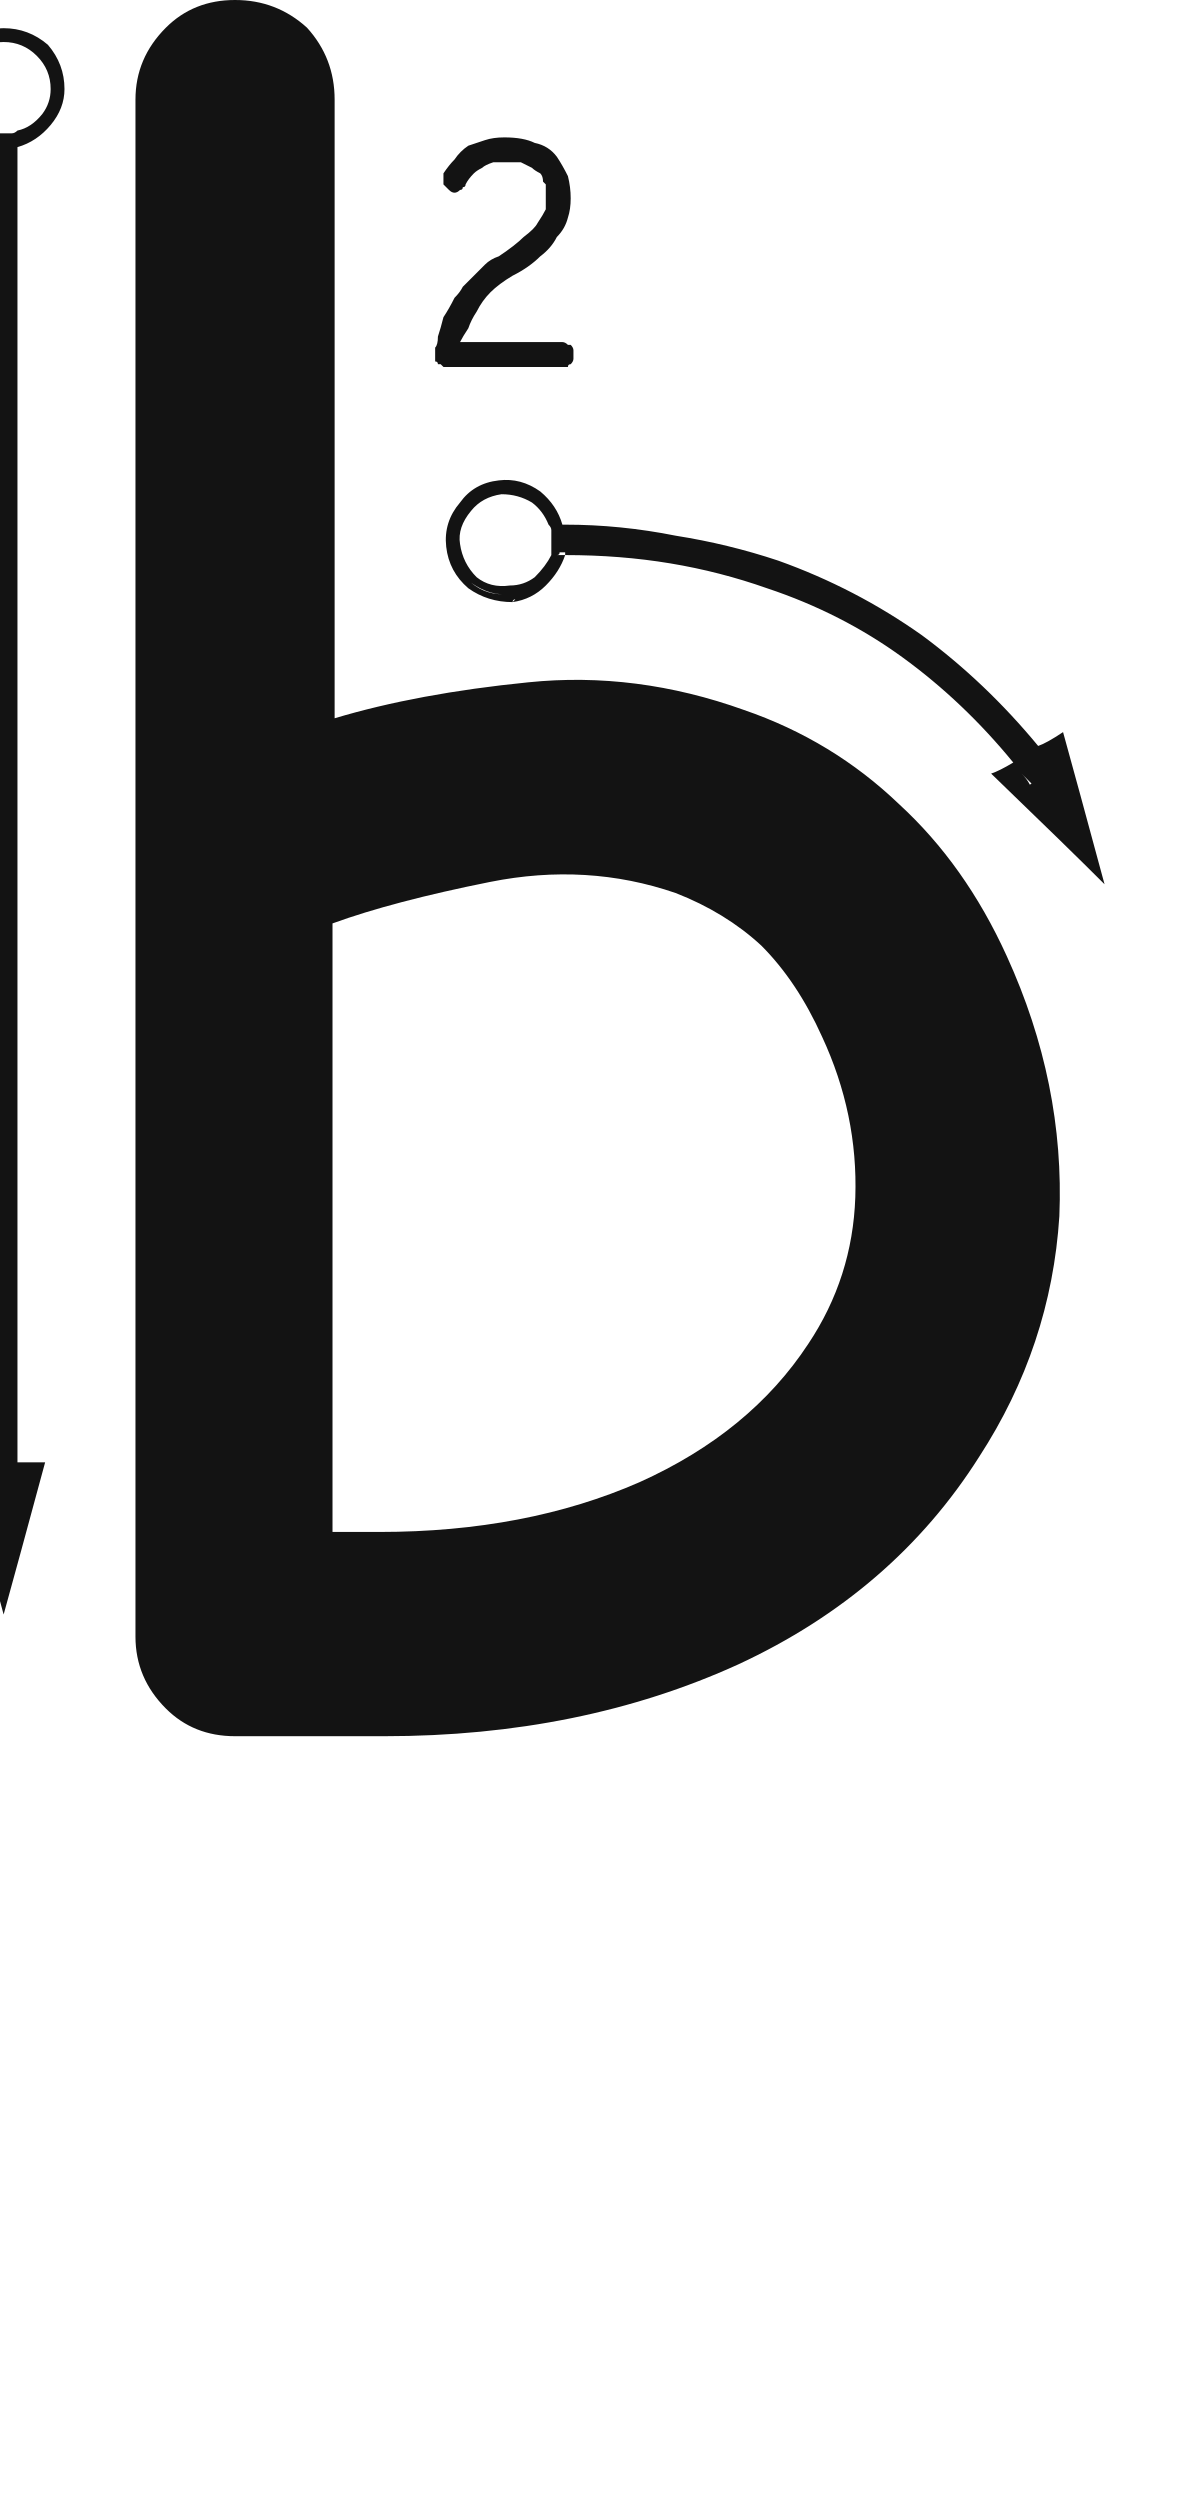
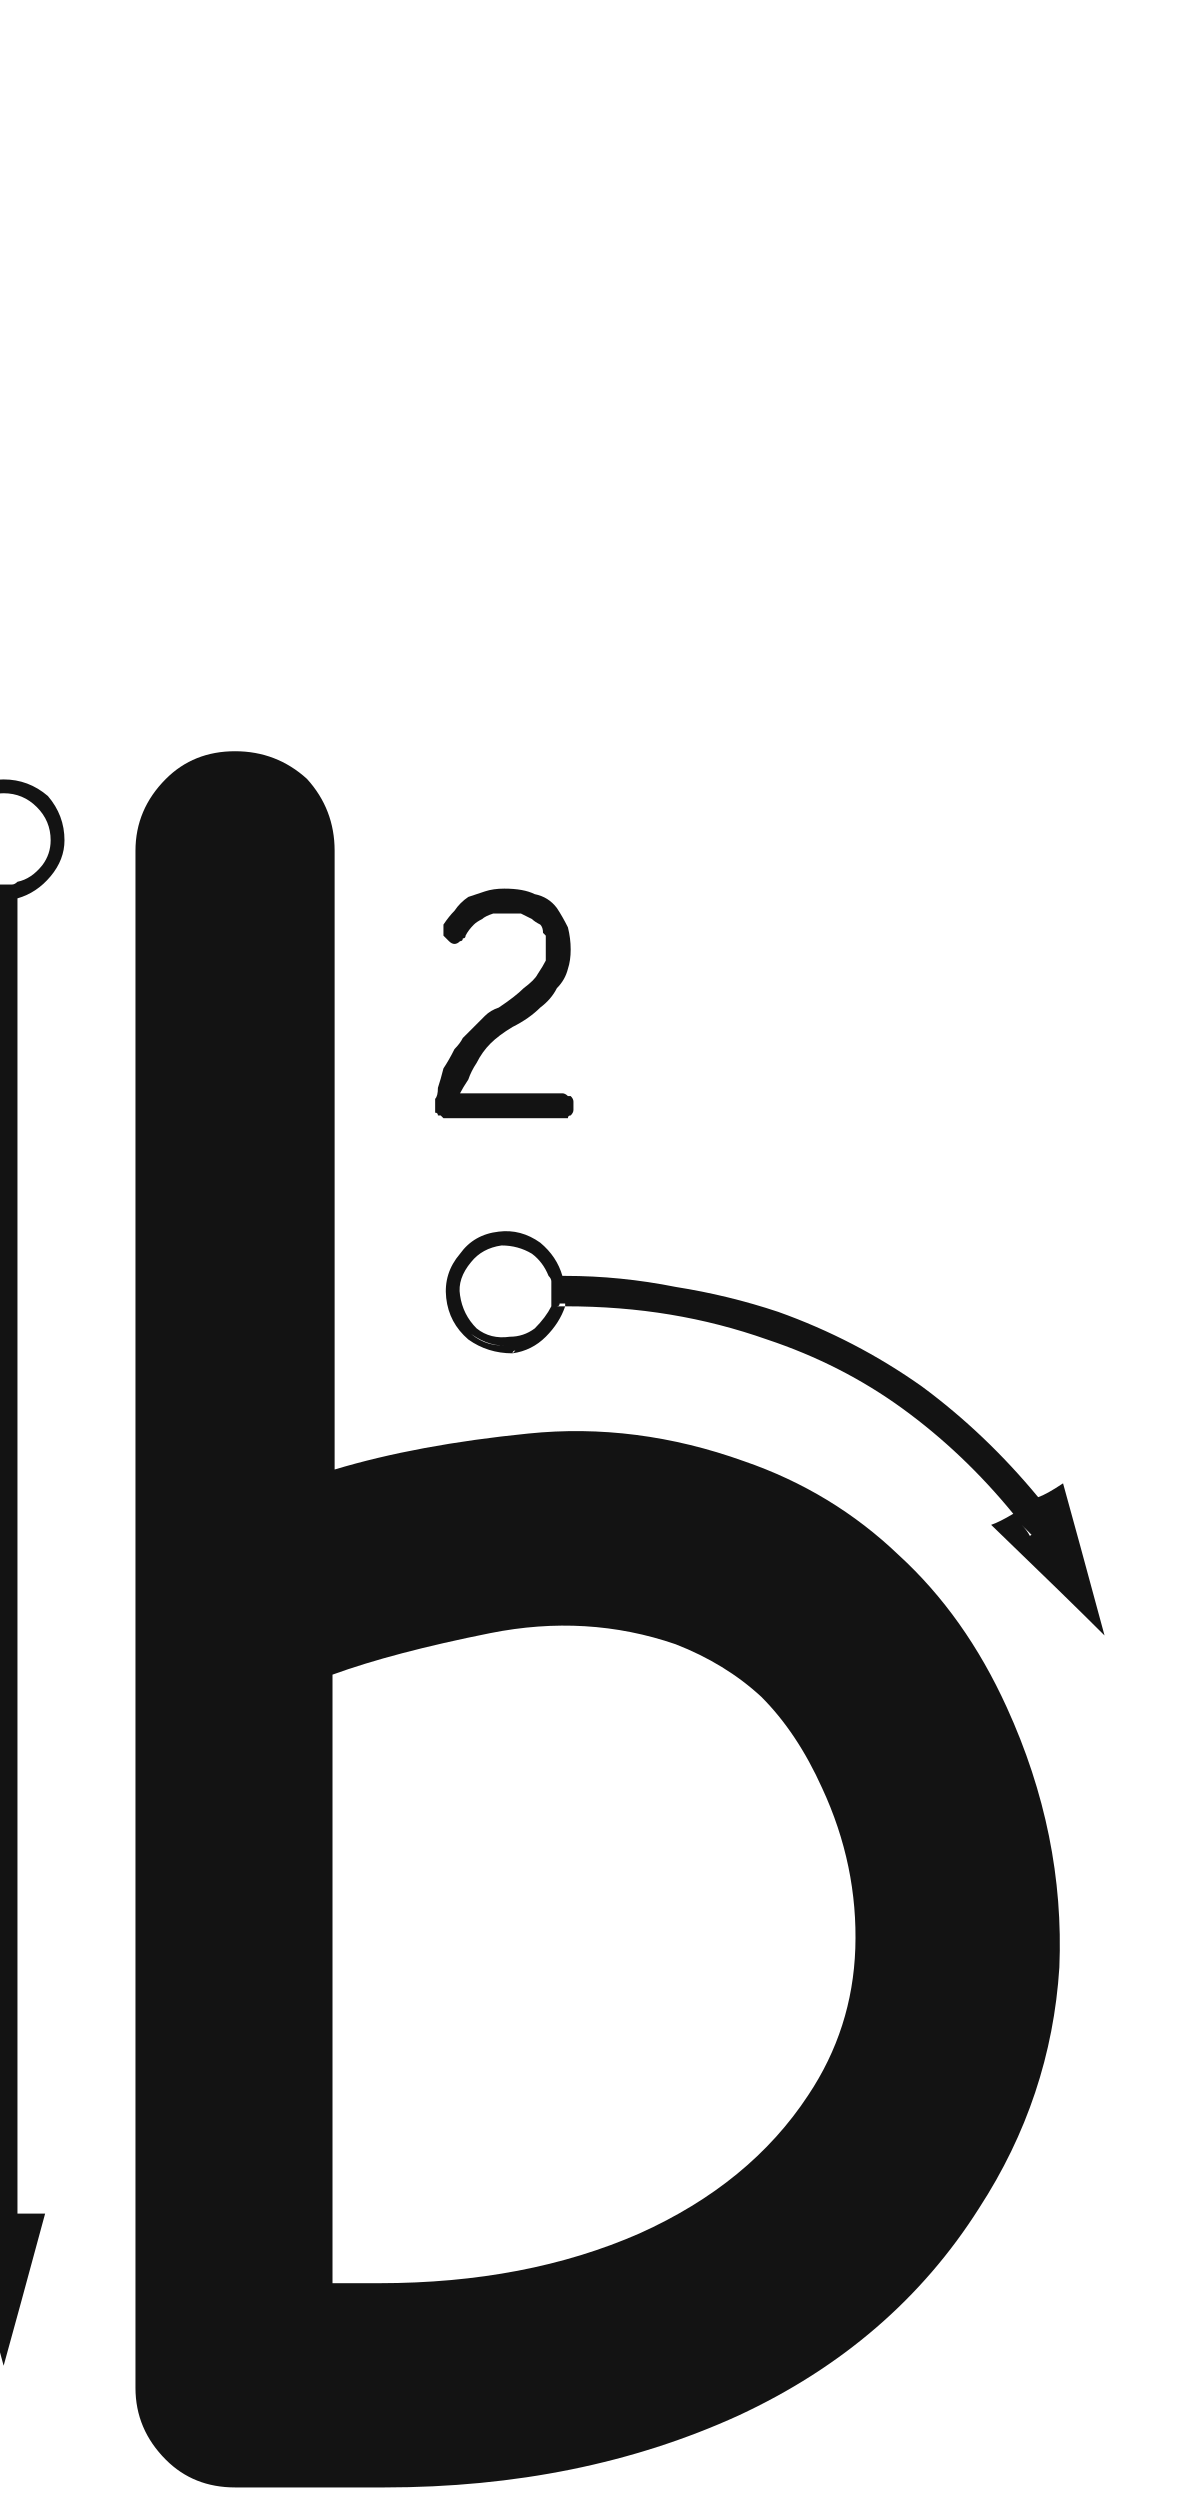
<svg xmlns="http://www.w3.org/2000/svg" width="97" height="203" viewBox="0 0 97 203">
-   <path fill="#131313" d="M322.752,89.641 C325.896,96.529 327.319,103.566 327.02,110.754 C326.57,117.792 324.399,124.305 320.506,130.295 C315.864,137.632 309.35,143.247 300.965,147.141 C292.43,151.034 282.846,152.98 272.215,152.98 C269.52,152.98 265.477,152.98 260.086,152.98 C257.84,152.98 255.968,152.232 254.471,150.734 C252.824,149.087 252,147.141 252,144.895 C252,114.048 252,81.779 252,20.086 C252,17.84 252.824,15.893 254.471,14.246 C255.968,12.749 257.84,12 260.086,12 C262.332,12 264.279,12.749 265.926,14.246 C267.423,15.893 268.172,17.84 268.172,20.086 C268.172,34.311 268.172,41.724 268.172,70.324 C272.664,68.977 277.905,68.003 283.895,67.404 C289.734,66.805 295.574,67.554 301.414,69.65 C306.206,71.298 310.398,73.843 313.992,77.287 C317.586,80.581 320.506,84.699 322.752,89.641 Z M306.633,121.121 C309.029,117.527 310.301,113.559 310.451,109.217 C310.601,104.725 309.702,100.382 307.756,96.19 C306.408,93.195 304.761,90.724 302.814,88.777 C300.868,86.981 298.547,85.558 295.852,84.51 C291.06,82.863 286.044,82.563 280.803,83.611 C275.562,84.66 271.294,85.783 268,86.981 C268,97.912 268,114.383 268,136.395 C268.898,136.395 270.171,136.395 271.818,136.395 C279.755,136.395 286.792,135.047 292.932,132.352 C298.921,129.656 303.488,125.913 306.633,121.121 Z M304.186,57.521 C308.378,59.019 312.271,61.04 315.865,63.586 C319.309,66.132 322.454,69.126 325.299,72.57 C324.85,72.87 324.176,73.319 323.277,73.918 C320.582,70.624 317.587,67.779 314.293,65.383 C310.999,62.987 307.33,61.115 303.287,59.768 C300.742,58.869 298.121,58.195 295.426,57.746 C292.73,57.297 289.885,57.072 286.891,57.072 C286.891,56.773 286.891,56.473 286.891,56.174 C286.891,56.024 286.891,55.799 286.891,55.5 C286.891,55.35 286.891,55.201 286.891,55.051 C286.891,54.901 286.891,54.751 286.891,54.602 C289.885,54.602 292.88,54.901 295.875,55.5 C298.72,55.949 301.49,56.623 304.186,57.521 Z M282.398,60.217 C283.447,60.067 284.27,59.693 284.869,59.094 C285.618,58.495 286.067,57.821 286.217,57.072 C286.367,57.072 286.441,57.072 286.441,57.072 C286.591,57.072 286.741,57.072 286.891,57.072 C286.591,57.971 286.067,58.794 285.318,59.543 C284.57,60.292 283.671,60.741 282.623,60.891 C281.275,60.891 280.077,60.516 279.029,59.768 C277.981,58.869 277.382,57.746 277.232,56.398 C277.083,55.051 277.457,53.853 278.355,52.805 C279.104,51.757 280.152,51.158 281.5,51.008 C282.698,50.858 283.821,51.158 284.869,51.906 C285.768,52.655 286.367,53.553 286.666,54.602 C286.666,54.602 286.591,54.602 286.441,54.602 C286.441,54.602 286.367,54.602 286.217,54.602 C285.917,53.703 285.318,52.954 284.42,52.355 C283.671,51.757 282.773,51.532 281.725,51.682 C280.527,51.682 279.553,52.206 278.805,53.254 C278.056,54.152 277.682,55.201 277.682,56.398 C277.831,57.596 278.355,58.57 279.254,59.318 C280.152,60.067 281.201,60.367 282.398,60.217 Z M283.297,60.666 C283.147,60.666 282.997,60.666 282.848,60.666 C282.698,60.666 282.623,60.741 282.623,60.891 C282.773,60.741 282.848,60.666 282.848,60.666 C282.997,60.666 283.147,60.666 283.297,60.666 Z M286.891,54.602 C286.891,54.751 286.891,54.901 286.891,55.051 C286.891,55.201 286.891,55.35 286.891,55.5 C286.891,55.65 286.891,55.874 286.891,56.174 C286.891,56.473 286.891,56.698 286.891,56.848 C286.741,56.848 286.591,56.848 286.441,56.848 C286.441,56.997 286.367,57.072 286.217,57.072 C286.367,56.773 286.441,56.473 286.441,56.174 C286.441,56.024 286.441,55.799 286.441,55.5 C286.441,55.35 286.367,55.201 286.217,55.051 C286.217,54.901 286.217,54.751 286.217,54.602 C286.367,54.602 286.441,54.602 286.441,54.602 C286.591,54.602 286.741,54.602 286.891,54.602 Z M281.725,51.682 C282.773,51.532 283.671,51.757 284.42,52.355 C285.318,52.954 285.917,53.703 286.217,54.602 C286.067,54.602 285.992,54.602 285.992,54.602 C285.842,54.602 285.693,54.602 285.543,54.602 C285.243,53.853 284.794,53.254 284.195,52.805 C283.447,52.355 282.623,52.131 281.725,52.131 C281.725,52.131 281.725,52.131 281.725,52.131 C281.874,52.131 281.949,52.131 281.949,52.131 C281.949,52.131 282.024,52.131 282.174,52.131 C282.174,52.131 282.174,52.131 282.174,52.131 C282.174,52.131 282.174,52.131 282.174,52.131 C282.024,52.131 281.949,52.131 281.949,52.131 C281.949,52.131 281.874,52.131 281.725,52.131 C281.725,52.131 281.725,52.131 281.725,52.131 C281.725,52.131 281.725,52.131 281.725,52.131 C281.575,52.131 281.5,52.131 281.5,52.131 C281.5,52.131 281.425,52.131 281.275,52.131 C281.275,52.131 281.275,52.131 281.275,52.131 C281.275,52.131 281.275,52.131 281.275,52.131 C281.425,52.131 281.5,52.131 281.5,52.131 C281.5,52.131 281.575,52.131 281.725,52.131 C281.725,52.131 281.725,52.131 281.725,52.131 C280.676,52.281 279.853,52.73 279.254,53.479 C278.505,54.377 278.206,55.275 278.355,56.174 C278.505,57.222 278.954,58.12 279.703,58.869 C280.452,59.468 281.35,59.693 282.398,59.543 C283.147,59.543 283.821,59.318 284.42,58.869 C285.019,58.27 285.468,57.671 285.768,57.072 C285.768,57.072 285.842,57.072 285.992,57.072 C286.142,57.072 286.217,57.072 286.217,57.072 C286.067,57.821 285.618,58.495 284.869,59.094 C284.27,59.693 283.447,60.067 282.398,60.217 C281.35,60.367 280.302,60.067 279.254,59.318 C278.355,58.57 277.831,57.596 277.682,56.398 C277.682,55.201 278.056,54.152 278.805,53.254 C279.553,52.206 280.527,51.682 281.725,51.682 Z M285.768,55.5 C285.768,55.35 285.768,55.201 285.768,55.051 C285.768,54.901 285.693,54.751 285.543,54.602 C285.693,54.602 285.842,54.602 285.992,54.602 C285.992,54.602 286.067,54.602 286.217,54.602 C286.217,54.751 286.292,54.901 286.441,55.051 C286.441,55.201 286.441,55.35 286.441,55.5 C286.441,55.799 286.441,56.024 286.441,56.174 C286.441,56.473 286.367,56.773 286.217,57.072 C286.217,57.072 286.142,57.072 285.992,57.072 C285.842,57.072 285.768,57.072 285.768,57.072 C285.768,56.773 285.768,56.548 285.768,56.398 C285.768,56.099 285.768,55.799 285.768,55.5 Z M325.299,72.57 C325.748,72.421 326.422,72.046 327.32,71.447 C328.069,74.143 329.192,78.26 330.689,83.801 C328.743,81.854 325.673,78.859 321.48,74.816 C321.93,74.667 322.529,74.367 323.277,73.918 C323.577,74.217 323.801,74.517 323.951,74.816 C324.251,75.116 324.475,75.415 324.625,75.715 C325.074,75.415 325.748,74.966 326.646,74.367 C326.347,74.068 326.122,73.768 325.973,73.469 C325.673,73.169 325.449,72.87 325.299,72.57 Z M326.646,74.367 C326.197,74.667 325.598,75.116 324.85,75.715 C324.55,75.415 324.251,75.116 323.951,74.816 C323.801,74.517 323.577,74.217 323.277,73.918 C323.727,73.618 324.4,73.169 325.299,72.57 C325.449,72.87 325.673,73.169 325.973,73.469 C326.122,73.768 326.347,74.068 326.646,74.367 Z M240.172,23.947 C240.322,23.947 240.546,23.947 240.846,23.947 C240.995,23.947 241.145,23.947 241.295,23.947 C241.594,23.947 241.819,23.947 241.969,23.947 C242.118,23.947 242.268,23.947 242.418,23.947 C242.418,49.852 242.418,78.785 242.418,130.744 C241.969,130.744 241.22,130.744 240.172,130.744 C240.172,111.278 240.172,91.812 240.172,72.346 C240.172,52.88 240.172,43.413 240.172,23.947 Z M237.926,130.744 C238.674,133.439 239.798,137.557 241.295,143.098 C242.044,140.402 243.167,136.285 244.664,130.744 C244.215,130.744 238.974,130.744 237.926,130.744 Z M240.172,23.947 C239.124,23.648 238.225,23.049 237.477,22.15 C236.728,21.252 236.354,20.279 236.354,19.23 C236.354,17.883 236.878,16.685 237.926,15.637 C238.824,14.738 239.947,14.289 241.295,14.289 C242.643,14.289 243.84,14.738 244.889,15.637 C245.787,16.685 246.236,17.883 246.236,19.23 C246.236,20.279 245.862,21.252 245.113,22.15 C244.365,23.049 243.466,23.648 242.418,23.947 C242.418,23.798 242.418,23.573 242.418,23.273 C243.316,22.974 244.065,22.45 244.664,21.701 C245.263,20.952 245.562,20.129 245.562,19.23 C245.562,18.033 245.188,16.984 244.439,16.086 C243.541,15.188 242.493,14.738 241.295,14.738 C240.097,14.738 239.124,15.188 238.375,16.086 C237.477,16.984 237.027,18.033 237.027,19.23 C237.027,20.129 237.327,20.952 237.926,21.701 C238.525,22.45 239.273,22.974 240.172,23.273 C240.172,23.423 240.172,23.498 240.172,23.498 C240.172,23.648 240.172,23.798 240.172,23.947 Z M241.295,23.498 C241.594,23.498 241.819,23.498 241.969,23.498 C242.118,23.348 242.268,23.273 242.418,23.273 C242.418,23.423 242.418,23.648 242.418,23.947 C242.268,23.947 242.118,23.947 241.969,23.947 C241.819,23.947 241.594,23.947 241.295,23.947 C241.145,23.947 240.995,23.947 240.846,23.947 C240.546,23.947 240.322,23.947 240.172,23.947 C240.172,23.798 240.172,23.573 240.172,23.273 C240.322,23.273 240.546,23.348 240.846,23.498 C240.995,23.498 241.145,23.498 241.295,23.498 Z M237.701,19.23 C237.701,19.979 237.926,20.653 238.375,21.252 C238.824,22.001 239.423,22.45 240.172,22.6 C240.172,22.749 240.172,22.974 240.172,23.273 C239.273,22.974 238.525,22.45 237.926,21.701 C237.327,20.952 237.027,20.129 237.027,19.23 C237.027,18.033 237.477,16.984 238.375,16.086 C239.124,15.188 240.097,14.738 241.295,14.738 C242.493,14.738 243.541,15.188 244.439,16.086 C245.188,16.984 245.562,18.033 245.562,19.23 C245.562,20.129 245.263,20.952 244.664,21.701 C244.065,22.45 243.316,22.974 242.418,23.273 C242.418,23.124 242.418,22.899 242.418,22.6 C243.167,22.45 243.84,22.001 244.439,21.252 C244.889,20.653 245.113,19.979 245.113,19.23 C245.113,18.182 244.739,17.284 243.99,16.535 C243.242,15.786 242.343,15.412 241.295,15.412 C240.247,15.412 239.348,15.786 238.6,16.535 C238.001,17.284 237.701,18.182 237.701,19.23 C237.701,19.081 237.701,18.931 237.701,18.781 C237.701,18.632 237.701,18.557 237.701,18.557 C237.701,18.557 237.701,18.632 237.701,18.781 C237.701,18.931 237.701,19.081 237.701,19.23 C237.701,19.38 237.701,19.455 237.701,19.455 C237.701,19.605 237.701,19.68 237.701,19.68 C237.701,19.53 237.701,19.38 237.701,19.23 Z M242.418,23.273 C242.268,23.273 242.118,23.348 241.969,23.498 C241.819,23.498 241.594,23.498 241.295,23.498 C241.145,23.498 240.995,23.498 240.846,23.498 C240.546,23.348 240.322,23.273 240.172,23.273 C240.172,23.124 240.172,22.899 240.172,22.6 C240.322,22.749 240.546,22.824 240.846,22.824 C240.995,22.824 241.145,22.824 241.295,22.824 C241.594,22.824 241.819,22.824 241.969,22.824 C242.118,22.824 242.268,22.749 242.418,22.6 C242.418,22.749 242.418,22.899 242.418,23.049 C242.418,23.049 242.418,23.124 242.418,23.273 Z M226.471,16.76 C226.321,16.76 226.171,16.835 226.021,16.984 C225.872,17.134 225.722,17.284 225.572,17.434 C225.572,17.434 225.497,17.508 225.348,17.658 C225.198,17.658 225.048,17.658 224.898,17.658 C224.898,17.658 224.824,17.658 224.674,17.658 C224.524,17.508 224.374,17.434 224.225,17.434 C224.225,17.284 224.15,17.134 224,16.984 C224,16.984 224,16.91 224,16.76 C224,16.61 224,16.46 224,16.311 C224.15,16.161 224.225,16.086 224.225,16.086 C224.524,15.786 224.898,15.412 225.348,14.963 C225.647,14.663 226.096,14.214 226.695,13.615 C226.695,13.615 226.77,13.54 226.92,13.391 C226.92,13.391 226.995,13.391 227.145,13.391 C227.294,13.391 227.369,13.391 227.369,13.391 C227.369,13.391 227.444,13.391 227.594,13.391 C227.594,13.391 227.669,13.391 227.818,13.391 C227.818,13.54 227.893,13.615 228.043,13.615 C228.043,13.615 228.043,13.69 228.043,13.84 C228.193,13.99 228.268,14.064 228.268,14.064 C228.268,14.214 228.268,14.289 228.268,14.289 C228.268,16.236 228.268,18.557 228.268,21.252 C228.268,24.097 228.268,27.316 228.268,30.91 C228.268,31.06 228.268,31.21 228.268,31.359 C228.268,31.509 228.193,31.659 228.043,31.809 C227.893,31.809 227.743,31.809 227.594,31.809 C227.594,31.958 227.519,32.033 227.369,32.033 C227.219,32.033 227.07,31.958 226.92,31.809 C226.77,31.809 226.695,31.809 226.695,31.809 C226.546,31.659 226.471,31.509 226.471,31.359 C226.471,31.21 226.471,31.06 226.471,30.91 C226.471,29.413 226.471,27.466 226.471,25.07 C226.471,22.674 226.471,19.904 226.471,16.76 Z M281.5,32.814 C282.398,32.215 283.072,31.691 283.521,31.242 C284.12,30.793 284.495,30.419 284.645,30.119 C284.944,29.67 285.169,29.296 285.318,28.996 C285.318,28.697 285.318,28.322 285.318,27.873 C285.318,27.873 285.318,27.798 285.318,27.648 C285.318,27.499 285.318,27.424 285.318,27.424 C285.318,27.274 285.318,27.124 285.318,26.975 C285.318,26.975 285.243,26.9 285.094,26.75 C285.094,26.451 285.019,26.226 284.869,26.076 C284.57,25.926 284.345,25.777 284.195,25.627 C283.896,25.477 283.596,25.327 283.297,25.178 C282.848,25.178 282.398,25.178 281.949,25.178 C281.65,25.178 281.35,25.178 281.051,25.178 C280.602,25.327 280.302,25.477 280.152,25.627 C279.853,25.777 279.628,25.926 279.479,26.076 C279.179,26.376 278.954,26.675 278.805,26.975 C278.805,27.124 278.73,27.199 278.58,27.199 C278.58,27.349 278.505,27.424 278.355,27.424 C278.206,27.574 278.056,27.648 277.906,27.648 C277.757,27.648 277.607,27.574 277.457,27.424 C277.457,27.424 277.382,27.349 277.232,27.199 C277.232,27.199 277.158,27.124 277.008,26.975 C277.008,26.825 277.008,26.675 277.008,26.525 C277.008,26.376 277.008,26.226 277.008,26.076 C277.307,25.627 277.607,25.253 277.906,24.953 C278.206,24.504 278.58,24.13 279.029,23.83 C279.479,23.68 279.928,23.531 280.377,23.381 C280.826,23.231 281.35,23.156 281.949,23.156 C282.997,23.156 283.821,23.306 284.42,23.605 C285.169,23.755 285.768,24.13 286.217,24.729 C286.516,25.178 286.816,25.702 287.115,26.301 C287.265,26.9 287.34,27.499 287.34,28.098 C287.34,28.697 287.265,29.221 287.115,29.67 C286.965,30.269 286.666,30.793 286.217,31.242 C285.917,31.841 285.468,32.365 284.869,32.814 C284.27,33.413 283.521,33.938 282.623,34.387 C281.874,34.836 281.275,35.285 280.826,35.734 C280.377,36.184 280.003,36.708 279.703,37.307 C279.404,37.756 279.179,38.205 279.029,38.654 C278.73,39.104 278.505,39.478 278.355,39.777 C279.404,39.777 280.602,39.777 281.949,39.777 C283.297,39.777 284.869,39.777 286.666,39.777 C286.816,39.777 286.965,39.852 287.115,40.002 C287.115,40.002 287.19,40.002 287.34,40.002 C287.49,40.152 287.564,40.301 287.564,40.451 C287.564,40.601 287.564,40.751 287.564,40.9 C287.564,40.9 287.564,40.975 287.564,41.125 C287.564,41.275 287.49,41.424 287.34,41.574 C287.19,41.574 287.115,41.649 287.115,41.799 C286.965,41.799 286.816,41.799 286.666,41.799 C285.917,41.799 285.169,41.799 284.42,41.799 C283.521,41.799 282.698,41.799 281.949,41.799 C281.201,41.799 280.452,41.799 279.703,41.799 C278.805,41.799 277.981,41.799 277.232,41.799 C277.232,41.799 277.158,41.799 277.008,41.799 C277.008,41.799 276.933,41.724 276.783,41.574 C276.783,41.574 276.783,41.574 276.783,41.574 C276.633,41.574 276.559,41.574 276.559,41.574 C276.559,41.424 276.484,41.35 276.334,41.35 C276.334,41.2 276.334,41.125 276.334,41.125 C276.334,41.125 276.334,41.05 276.334,40.9 C276.334,40.9 276.334,40.9 276.334,40.9 C276.334,40.751 276.334,40.676 276.334,40.676 C276.334,40.676 276.334,40.676 276.334,40.676 C276.334,40.676 276.334,40.526 276.334,40.227 C276.484,40.077 276.559,39.777 276.559,39.328 C276.708,38.879 276.858,38.355 277.008,37.756 C277.307,37.307 277.607,36.783 277.906,36.184 C278.206,35.884 278.43,35.585 278.58,35.285 C278.88,34.986 279.179,34.686 279.479,34.387 C279.778,34.087 280.077,33.788 280.377,33.488 C280.676,33.189 281.051,32.964 281.5,32.814 Z" transform="translate(-241 -12)" />
+   <path fill="#131313" d="M322.752,138.641 C325.896,145.529 327.319,152.566 327.02,159.754 C326.57,166.792 324.399,173.305 320.506,179.295 C315.864,186.632 309.35,192.247 300.965,196.141 C292.43,200.034 282.846,201.98 272.215,201.98 C269.52,201.98 265.477,201.98 260.086,201.98 C257.84,201.98 255.968,201.232 254.471,199.734 C252.824,198.087 252,196.141 252,193.895 C252,163.048 252,130.779 252,69.086 C252,66.84 252.824,64.893 254.471,63.246 C255.968,61.749 257.84,61 260.086,61 C262.332,61 264.279,61.749 265.926,63.246 C267.423,64.893 268.172,66.84 268.172,69.086 C268.172,83.311 268.172,90.724 268.172,119.324 C272.664,117.977 277.905,117.003 283.895,116.404 C289.734,115.805 295.574,116.554 301.414,118.65 C306.206,120.298 310.398,122.843 313.992,126.287 C317.586,129.581 320.506,133.699 322.752,138.641 Z M306.633,170.121 C309.029,166.527 310.301,162.559 310.451,158.217 C310.601,153.725 309.702,149.382 307.756,145.19 C306.408,142.195 304.761,139.724 302.814,137.777 C300.868,135.981 298.547,134.558 295.852,133.51 C291.06,131.863 286.044,131.563 280.803,132.611 C275.562,133.66 271.294,134.783 268,135.981 C268,146.912 268,163.383 268,185.395 C268.898,185.395 270.171,185.395 271.818,185.395 C279.755,185.395 286.792,184.047 292.932,181.352 C298.921,178.656 303.488,174.913 306.633,170.121 Z M304.186,106.521 C308.378,108.019 312.271,110.04 315.865,112.586 C319.309,115.132 322.454,118.126 325.299,121.57 C324.85,121.87 324.176,122.319 323.277,122.918 C320.582,119.624 317.587,116.779 314.293,114.383 C310.999,111.987 307.33,110.115 303.287,108.768 C300.742,107.869 298.121,107.195 295.426,106.746 C292.73,106.297 289.885,106.072 286.891,106.072 C286.891,105.773 286.891,105.473 286.891,105.174 C286.891,105.024 286.891,104.799 286.891,104.5 C286.891,104.35 286.891,104.201 286.891,104.051 C286.891,103.901 286.891,103.751 286.891,103.602 C289.885,103.602 292.88,103.901 295.875,104.5 C298.72,104.949 301.49,105.623 304.186,106.521 Z M282.398,109.217 C283.447,109.067 284.27,108.693 284.869,108.094 C285.618,107.495 286.067,106.821 286.217,106.072 C286.367,106.072 286.441,106.072 286.441,106.072 C286.591,106.072 286.741,106.072 286.891,106.072 C286.591,106.971 286.067,107.794 285.318,108.543 C284.57,109.292 283.671,109.741 282.623,109.891 C281.275,109.891 280.077,109.516 279.029,108.768 C277.981,107.869 277.382,106.746 277.232,105.398 C277.083,104.051 277.457,102.853 278.355,101.805 C279.104,100.757 280.152,100.158 281.5,100.008 C282.698,99.858 283.821,100.158 284.869,100.906 C285.768,101.655 286.367,102.553 286.666,103.602 C286.666,103.602 286.591,103.602 286.441,103.602 C286.441,103.602 286.367,103.602 286.217,103.602 C285.917,102.703 285.318,101.954 284.42,101.355 C283.671,100.757 282.773,100.532 281.725,100.682 C280.527,100.682 279.553,101.206 278.805,102.254 C278.056,103.152 277.682,104.201 277.682,105.398 C277.831,106.596 278.355,107.57 279.254,108.318 C280.152,109.067 281.201,109.367 282.398,109.217 Z M283.297,109.666 C283.147,109.666 282.997,109.666 282.848,109.666 C282.698,109.666 282.623,109.741 282.623,109.891 C282.773,109.741 282.848,109.666 282.848,109.666 C282.997,109.666 283.147,109.666 283.297,109.666 Z M286.891,103.602 C286.891,103.751 286.891,103.901 286.891,104.051 C286.891,104.201 286.891,104.35 286.891,104.5 C286.891,104.65 286.891,104.874 286.891,105.174 C286.891,105.473 286.891,105.698 286.891,105.848 C286.741,105.848 286.591,105.848 286.441,105.848 C286.441,105.997 286.367,106.072 286.217,106.072 C286.367,105.773 286.441,105.473 286.441,105.174 C286.441,105.024 286.441,104.799 286.441,104.5 C286.441,104.35 286.367,104.201 286.217,104.051 C286.217,103.901 286.217,103.751 286.217,103.602 C286.367,103.602 286.441,103.602 286.441,103.602 C286.591,103.602 286.741,103.602 286.891,103.602 Z M281.725,100.682 C282.773,100.532 283.671,100.757 284.42,101.355 C285.318,101.954 285.917,102.703 286.217,103.602 C286.067,103.602 285.992,103.602 285.992,103.602 C285.842,103.602 285.693,103.602 285.543,103.602 C285.243,102.853 284.794,102.254 284.195,101.805 C283.447,101.355 282.623,101.131 281.725,101.131 C281.725,101.131 281.725,101.131 281.725,101.131 C281.874,101.131 281.949,101.131 281.949,101.131 C281.949,101.131 282.024,101.131 282.174,101.131 C282.174,101.131 282.174,101.131 282.174,101.131 C282.174,101.131 282.174,101.131 282.174,101.131 C282.024,101.131 281.949,101.131 281.949,101.131 C281.949,101.131 281.874,101.131 281.725,101.131 C281.725,101.131 281.725,101.131 281.725,101.131 C281.725,101.131 281.725,101.131 281.725,101.131 C281.575,101.131 281.5,101.131 281.5,101.131 C281.5,101.131 281.425,101.131 281.275,101.131 C281.275,101.131 281.275,101.131 281.275,101.131 C281.275,101.131 281.275,101.131 281.275,101.131 C281.425,101.131 281.5,101.131 281.5,101.131 C281.5,101.131 281.575,101.131 281.725,101.131 C281.725,101.131 281.725,101.131 281.725,101.131 C280.676,101.281 279.853,101.73 279.254,102.479 C278.505,103.377 278.206,104.275 278.355,105.174 C278.505,106.222 278.954,107.12 279.703,107.869 C280.452,108.468 281.35,108.693 282.398,108.543 C283.147,108.543 283.821,108.318 284.42,107.869 C285.019,107.27 285.468,106.671 285.768,106.072 C285.768,106.072 285.842,106.072 285.992,106.072 C286.142,106.072 286.217,106.072 286.217,106.072 C286.067,106.821 285.618,107.495 284.869,108.094 C284.27,108.693 283.447,109.067 282.398,109.217 C281.35,109.367 280.302,109.067 279.254,108.318 C278.355,107.57 277.831,106.596 277.682,105.398 C277.682,104.201 278.056,103.152 278.805,102.254 C279.553,101.206 280.527,100.682 281.725,100.682 Z M285.768,104.5 C285.768,104.35 285.768,104.201 285.768,104.051 C285.768,103.901 285.693,103.751 285.543,103.602 C285.693,103.602 285.842,103.602 285.992,103.602 C285.992,103.602 286.067,103.602 286.217,103.602 C286.217,103.751 286.292,103.901 286.441,104.051 C286.441,104.201 286.441,104.35 286.441,104.5 C286.441,104.799 286.441,105.024 286.441,105.174 C286.441,105.473 286.367,105.773 286.217,106.072 C286.217,106.072 286.142,106.072 285.992,106.072 C285.842,106.072 285.768,106.072 285.768,106.072 C285.768,105.773 285.768,105.548 285.768,105.398 C285.768,105.099 285.768,104.799 285.768,104.5 Z M325.299,121.57 C325.748,121.421 326.422,121.046 327.32,120.447 C328.069,123.143 329.192,127.26 330.689,132.801 C328.743,130.854 325.673,127.859 321.48,123.816 C321.93,123.667 322.529,123.367 323.277,122.918 C323.577,123.217 323.801,123.517 323.951,123.816 C324.251,124.116 324.475,124.415 324.625,124.715 C325.074,124.415 325.748,123.966 326.646,123.367 C326.347,123.068 326.122,122.768 325.973,122.469 C325.673,122.169 325.449,121.87 325.299,121.57 Z M326.646,123.367 C326.197,123.667 325.598,124.116 324.85,124.715 C324.55,124.415 324.251,124.116 323.951,123.816 C323.801,123.517 323.577,123.217 323.277,122.918 C323.727,122.618 324.4,122.169 325.299,121.57 C325.449,121.87 325.673,122.169 325.973,122.469 C326.122,122.768 326.347,123.068 326.646,123.367 Z M240.172,72.947 C240.322,72.947 240.546,72.947 240.846,72.947 C240.995,72.947 241.145,72.947 241.295,72.947 C241.594,72.947 241.819,72.947 241.969,72.947 C242.118,72.947 242.268,72.947 242.418,72.947 C242.418,98.852 242.418,127.785 242.418,179.744 C241.969,179.744 241.22,179.744 240.172,179.744 C240.172,160.278 240.172,140.812 240.172,121.346 C240.172,101.88 240.172,92.413 240.172,72.947 Z M237.926,179.744 C238.674,182.439 239.798,186.557 241.295,192.098 C242.044,189.402 243.167,185.285 244.664,179.744 C244.215,179.744 238.974,179.744 237.926,179.744 Z M240.172,72.947 C239.124,72.648 238.225,72.049 237.477,71.15 C236.728,70.252 236.354,69.279 236.354,68.23 C236.354,66.883 236.878,65.685 237.926,64.637 C238.824,63.738 239.947,63.289 241.295,63.289 C242.643,63.289 243.84,63.738 244.889,64.637 C245.787,65.685 246.236,66.883 246.236,68.23 C246.236,69.279 245.862,70.252 245.113,71.15 C244.365,72.049 243.466,72.648 242.418,72.947 C242.418,72.798 242.418,72.573 242.418,72.273 C243.316,71.974 244.065,71.45 244.664,70.701 C245.263,69.952 245.562,69.129 245.562,68.23 C245.562,67.033 245.188,65.984 244.439,65.086 C243.541,64.188 242.493,63.738 241.295,63.738 C240.097,63.738 239.124,64.188 238.375,65.086 C237.477,65.984 237.027,67.033 237.027,68.23 C237.027,69.129 237.327,69.952 237.926,70.701 C238.525,71.45 239.273,71.974 240.172,72.273 C240.172,72.423 240.172,72.498 240.172,72.498 C240.172,72.648 240.172,72.798 240.172,72.947 Z M241.295,72.498 C241.594,72.498 241.819,72.498 241.969,72.498 C242.118,72.348 242.268,72.273 242.418,72.273 C242.418,72.423 242.418,72.648 242.418,72.947 C242.268,72.947 242.118,72.947 241.969,72.947 C241.819,72.947 241.594,72.947 241.295,72.947 C241.145,72.947 240.995,72.947 240.846,72.947 C240.546,72.947 240.322,72.947 240.172,72.947 C240.172,72.798 240.172,72.573 240.172,72.273 C240.322,72.273 240.546,72.348 240.846,72.498 C240.995,72.498 241.145,72.498 241.295,72.498 Z M237.701,68.23 C237.701,68.979 237.926,69.653 238.375,70.252 C238.824,71.001 239.423,71.45 240.172,71.6 C240.172,71.749 240.172,71.974 240.172,72.273 C239.273,71.974 238.525,71.45 237.926,70.701 C237.327,69.952 237.027,69.129 237.027,68.23 C237.027,67.033 237.477,65.984 238.375,65.086 C239.124,64.188 240.097,63.738 241.295,63.738 C242.493,63.738 243.541,64.188 244.439,65.086 C245.188,65.984 245.562,67.033 245.562,68.23 C245.562,69.129 245.263,69.952 244.664,70.701 C244.065,71.45 243.316,71.974 242.418,72.273 C242.418,72.124 242.418,71.899 242.418,71.6 C243.167,71.45 243.84,71.001 244.439,70.252 C244.889,69.653 245.113,68.979 245.113,68.23 C245.113,67.182 244.739,66.284 243.99,65.535 C243.242,64.786 242.343,64.412 241.295,64.412 C240.247,64.412 239.348,64.786 238.6,65.535 C238.001,66.284 237.701,67.182 237.701,68.23 C237.701,68.081 237.701,67.931 237.701,67.781 C237.701,67.632 237.701,67.557 237.701,67.557 C237.701,67.557 237.701,67.632 237.701,67.781 C237.701,67.931 237.701,68.081 237.701,68.23 C237.701,68.38 237.701,68.455 237.701,68.455 C237.701,68.605 237.701,68.68 237.701,68.68 C237.701,68.53 237.701,68.38 237.701,68.23 Z M242.418,72.273 C242.268,72.273 242.118,72.348 241.969,72.498 C241.819,72.498 241.594,72.498 241.295,72.498 C241.145,72.498 240.995,72.498 240.846,72.498 C240.546,72.348 240.322,72.273 240.172,72.273 C240.172,72.124 240.172,71.899 240.172,71.6 C240.322,71.749 240.546,71.824 240.846,71.824 C240.995,71.824 241.145,71.824 241.295,71.824 C241.594,71.824 241.819,71.824 241.969,71.824 C242.118,71.824 242.268,71.749 242.418,71.6 C242.418,71.749 242.418,71.899 242.418,72.049 C242.418,72.049 242.418,72.124 242.418,72.273 Z M226.471,65.76 C226.321,65.76 226.171,65.835 226.021,65.984 C225.872,66.134 225.722,66.284 225.572,66.434 C225.572,66.434 225.497,66.508 225.348,66.658 C225.198,66.658 225.048,66.658 224.898,66.658 C224.898,66.658 224.824,66.658 224.674,66.658 C224.524,66.508 224.374,66.434 224.225,66.434 C224.225,66.284 224.15,66.134 224,65.984 C224,65.984 224,65.91 224,65.76 C224,65.61 224,65.46 224,65.311 C224.15,65.161 224.225,65.086 224.225,65.086 C224.524,64.786 224.898,64.412 225.348,63.963 C225.647,63.663 226.096,63.214 226.695,62.615 C226.695,62.615 226.77,62.54 226.92,62.391 C226.92,62.391 226.995,62.391 227.145,62.391 C227.294,62.391 227.369,62.391 227.369,62.391 C227.369,62.391 227.444,62.391 227.594,62.391 C227.594,62.391 227.669,62.391 227.818,62.391 C227.818,62.54 227.893,62.615 228.043,62.615 C228.043,62.615 228.043,62.69 228.043,62.84 C228.193,62.99 228.268,63.064 228.268,63.064 C228.268,63.214 228.268,63.289 228.268,63.289 C228.268,65.236 228.268,67.557 228.268,70.252 C228.268,73.097 228.268,76.316 228.268,79.91 C228.268,80.06 228.268,80.21 228.268,80.359 C228.268,80.509 228.193,80.659 228.043,80.809 C227.893,80.809 227.743,80.809 227.594,80.809 C227.594,80.958 227.519,81.033 227.369,81.033 C227.219,81.033 227.07,80.958 226.92,80.809 C226.77,80.809 226.695,80.809 226.695,80.809 C226.546,80.659 226.471,80.509 226.471,80.359 C226.471,80.21 226.471,80.06 226.471,79.91 C226.471,78.413 226.471,76.466 226.471,74.07 C226.471,71.674 226.471,68.904 226.471,65.76 Z M281.5,81.814 C282.398,81.215 283.072,80.691 283.521,80.242 C284.12,79.793 284.495,79.419 284.645,79.119 C284.944,78.67 285.169,78.296 285.318,77.996 C285.318,77.697 285.318,77.322 285.318,76.873 C285.318,76.873 285.318,76.798 285.318,76.648 C285.318,76.499 285.318,76.424 285.318,76.424 C285.318,76.274 285.318,76.124 285.318,75.975 C285.318,75.975 285.243,75.9 285.094,75.75 C285.094,75.451 285.019,75.226 284.869,75.076 C284.57,74.926 284.345,74.777 284.195,74.627 C283.896,74.477 283.596,74.327 283.297,74.178 C282.848,74.178 282.398,74.178 281.949,74.178 C281.65,74.178 281.35,74.178 281.051,74.178 C280.602,74.327 280.302,74.477 280.152,74.627 C279.853,74.777 279.628,74.926 279.479,75.076 C279.179,75.376 278.954,75.675 278.805,75.975 C278.805,76.124 278.73,76.199 278.58,76.199 C278.58,76.349 278.505,76.424 278.355,76.424 C278.206,76.574 278.056,76.648 277.906,76.648 C277.757,76.648 277.607,76.574 277.457,76.424 C277.457,76.424 277.382,76.349 277.232,76.199 C277.232,76.199 277.158,76.124 277.008,75.975 C277.008,75.825 277.008,75.675 277.008,75.525 C277.008,75.376 277.008,75.226 277.008,75.076 C277.307,74.627 277.607,74.253 277.906,73.953 C278.206,73.504 278.58,73.13 279.029,72.83 C279.479,72.68 279.928,72.531 280.377,72.381 C280.826,72.231 281.35,72.156 281.949,72.156 C282.997,72.156 283.821,72.306 284.42,72.605 C285.169,72.755 285.768,73.13 286.217,73.729 C286.516,74.178 286.816,74.702 287.115,75.301 C287.265,75.9 287.34,76.499 287.34,77.098 C287.34,77.697 287.265,78.221 287.115,78.67 C286.965,79.269 286.666,79.793 286.217,80.242 C285.917,80.841 285.468,81.365 284.869,81.814 C284.27,82.413 283.521,82.938 282.623,83.387 C281.874,83.836 281.275,84.285 280.826,84.734 C280.377,85.184 280.003,85.708 279.703,86.307 C279.404,86.756 279.179,87.205 279.029,87.654 C278.73,88.104 278.505,88.478 278.355,88.777 C279.404,88.777 280.602,88.777 281.949,88.777 C283.297,88.777 284.869,88.777 286.666,88.777 C286.816,88.777 286.965,88.852 287.115,89.002 C287.115,89.002 287.19,89.002 287.34,89.002 C287.49,89.152 287.564,89.301 287.564,89.451 C287.564,89.601 287.564,89.751 287.564,89.9 C287.564,89.9 287.564,89.975 287.564,90.125 C287.564,90.275 287.49,90.424 287.34,90.574 C287.19,90.574 287.115,90.649 287.115,90.799 C286.965,90.799 286.816,90.799 286.666,90.799 C285.917,90.799 285.169,90.799 284.42,90.799 C283.521,90.799 282.698,90.799 281.949,90.799 C281.201,90.799 280.452,90.799 279.703,90.799 C278.805,90.799 277.981,90.799 277.232,90.799 C277.232,90.799 277.158,90.799 277.008,90.799 C277.008,90.799 276.933,90.724 276.783,90.574 C276.783,90.574 276.783,90.574 276.783,90.574 C276.633,90.574 276.559,90.574 276.559,90.574 C276.559,90.424 276.484,90.35 276.334,90.35 C276.334,90.2 276.334,90.125 276.334,90.125 C276.334,90.125 276.334,90.05 276.334,89.9 C276.334,89.9 276.334,89.9 276.334,89.9 C276.334,89.751 276.334,89.676 276.334,89.676 C276.334,89.676 276.334,89.676 276.334,89.676 C276.334,89.676 276.334,89.526 276.334,89.227 C276.484,89.077 276.559,88.777 276.559,88.328 C276.708,87.879 276.858,87.355 277.008,86.756 C277.307,86.307 277.607,85.783 277.906,85.184 C278.206,84.884 278.43,84.585 278.58,84.285 C278.88,83.986 279.179,83.686 279.479,83.387 C279.778,83.087 280.077,82.788 280.377,82.488 C280.676,82.189 281.051,81.964 281.5,81.814 Z" transform="translate(-241)" />
</svg>
